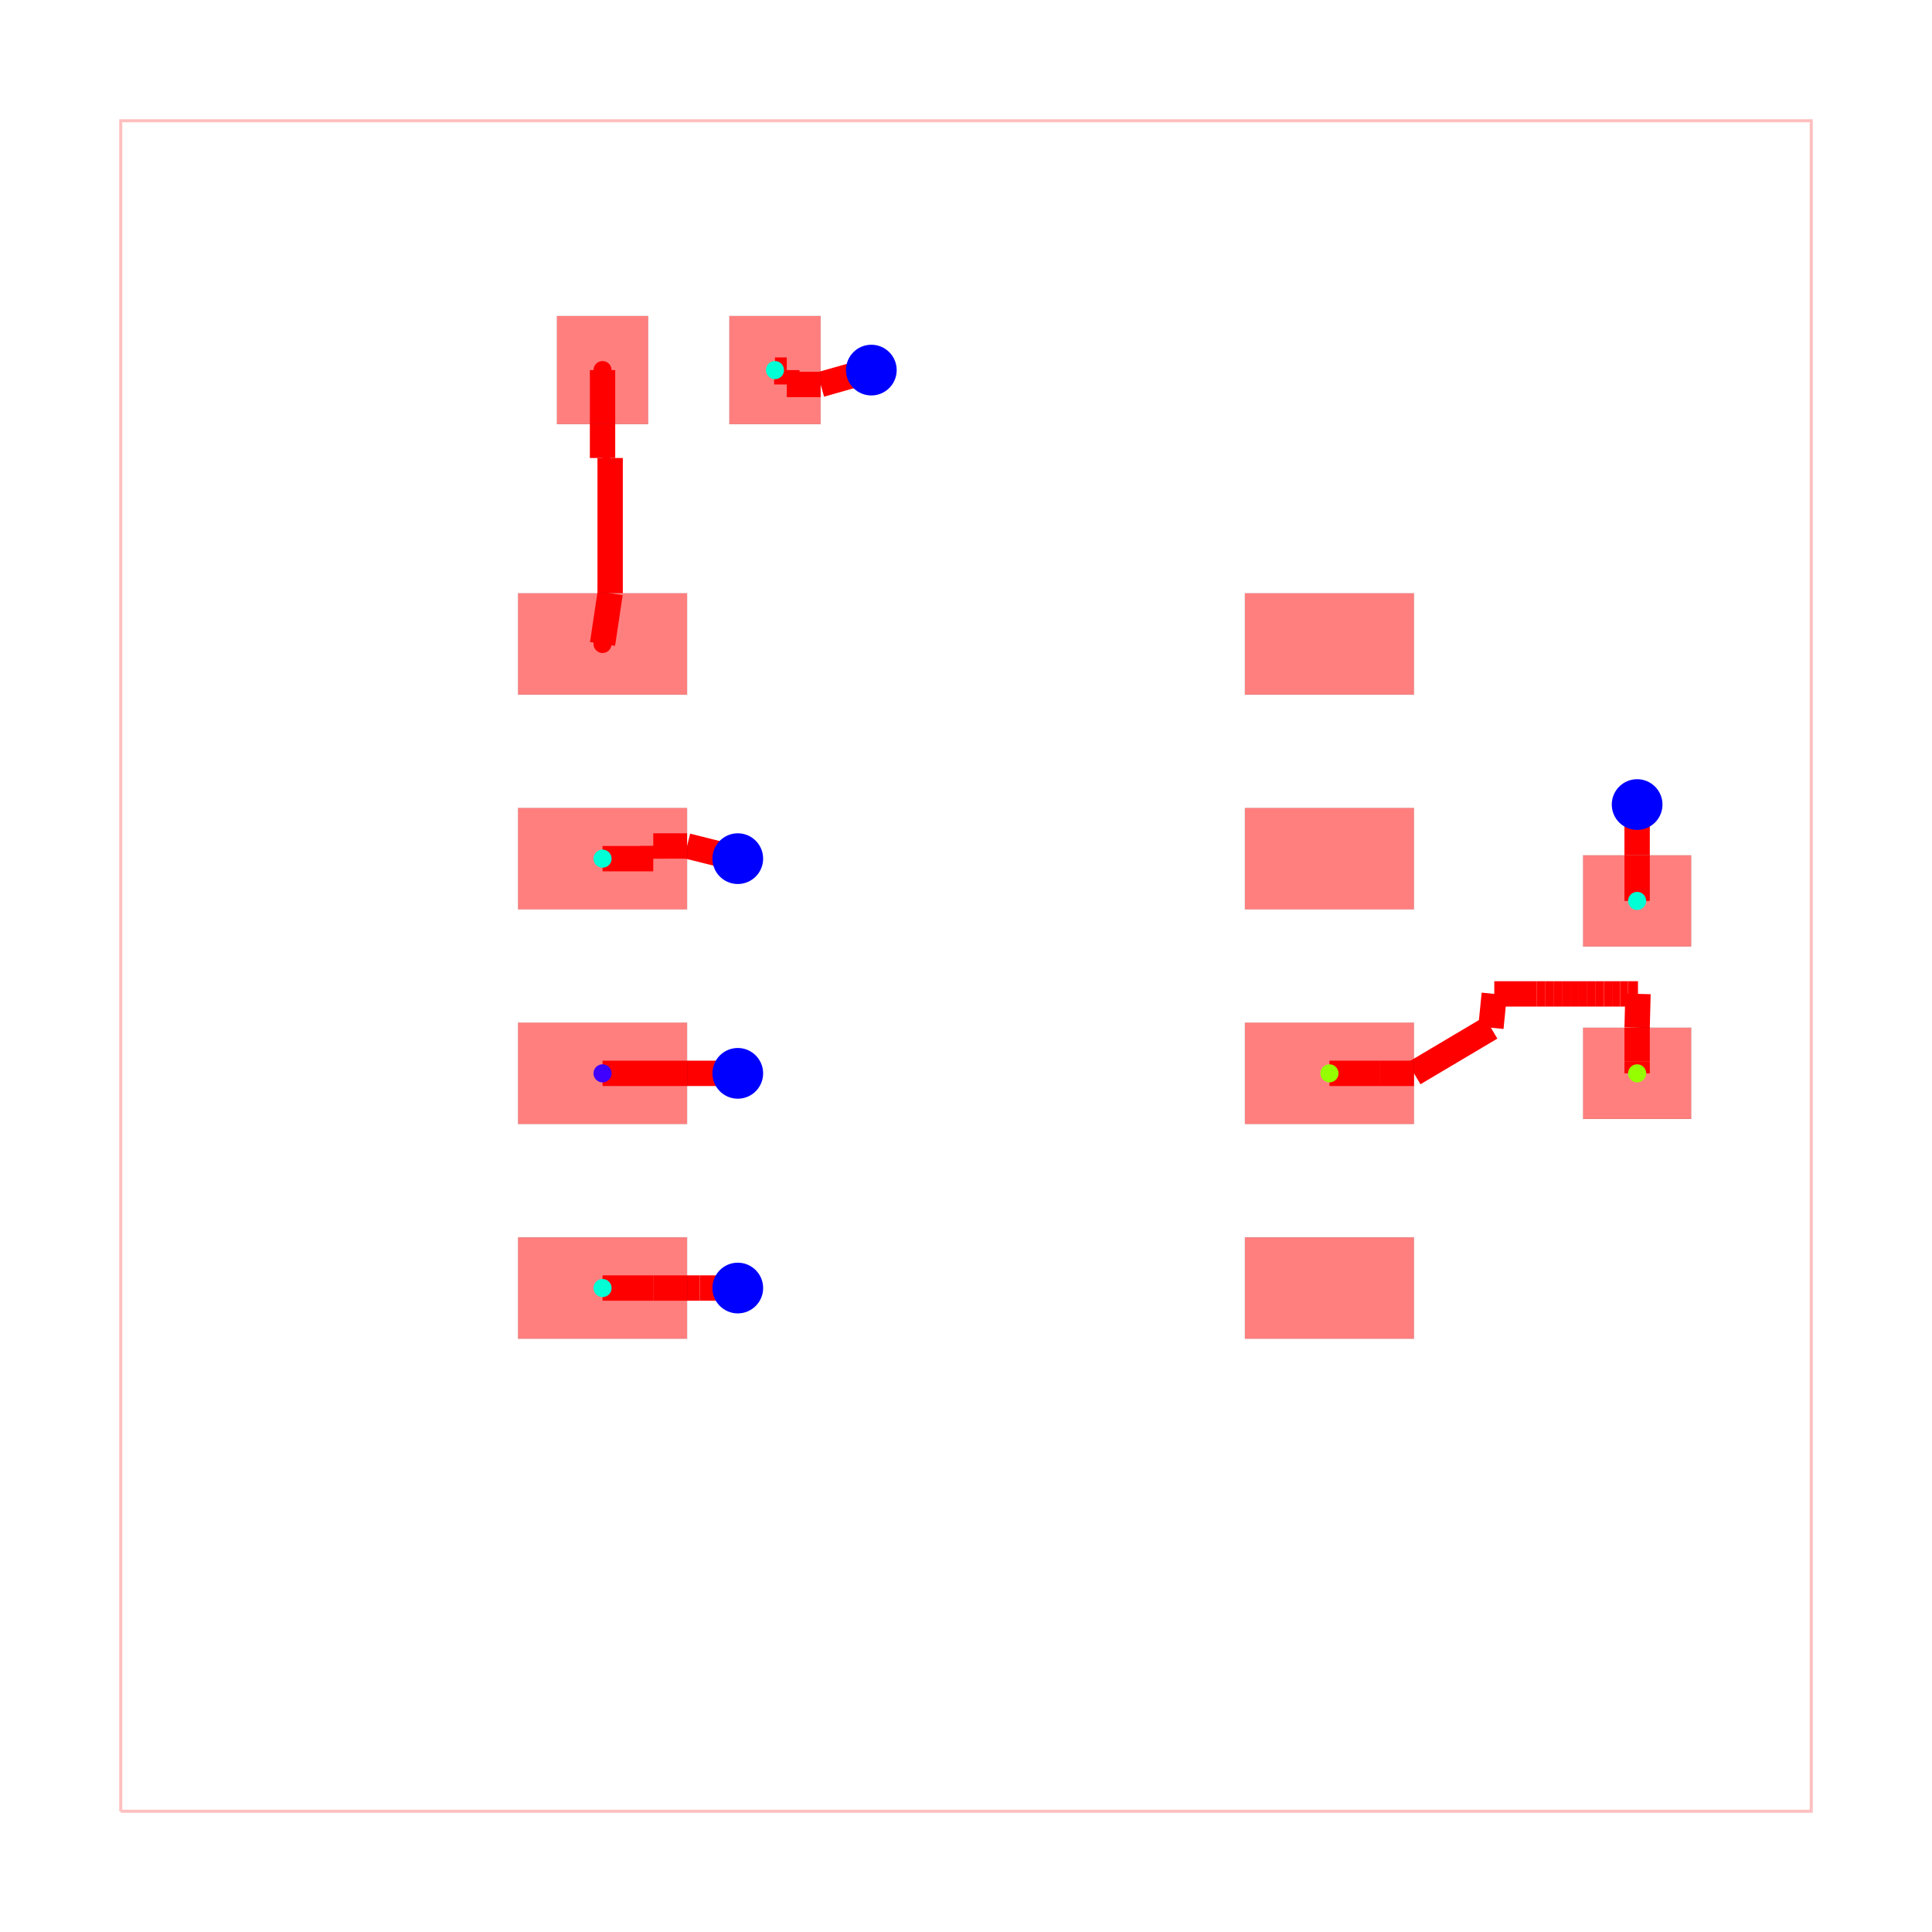
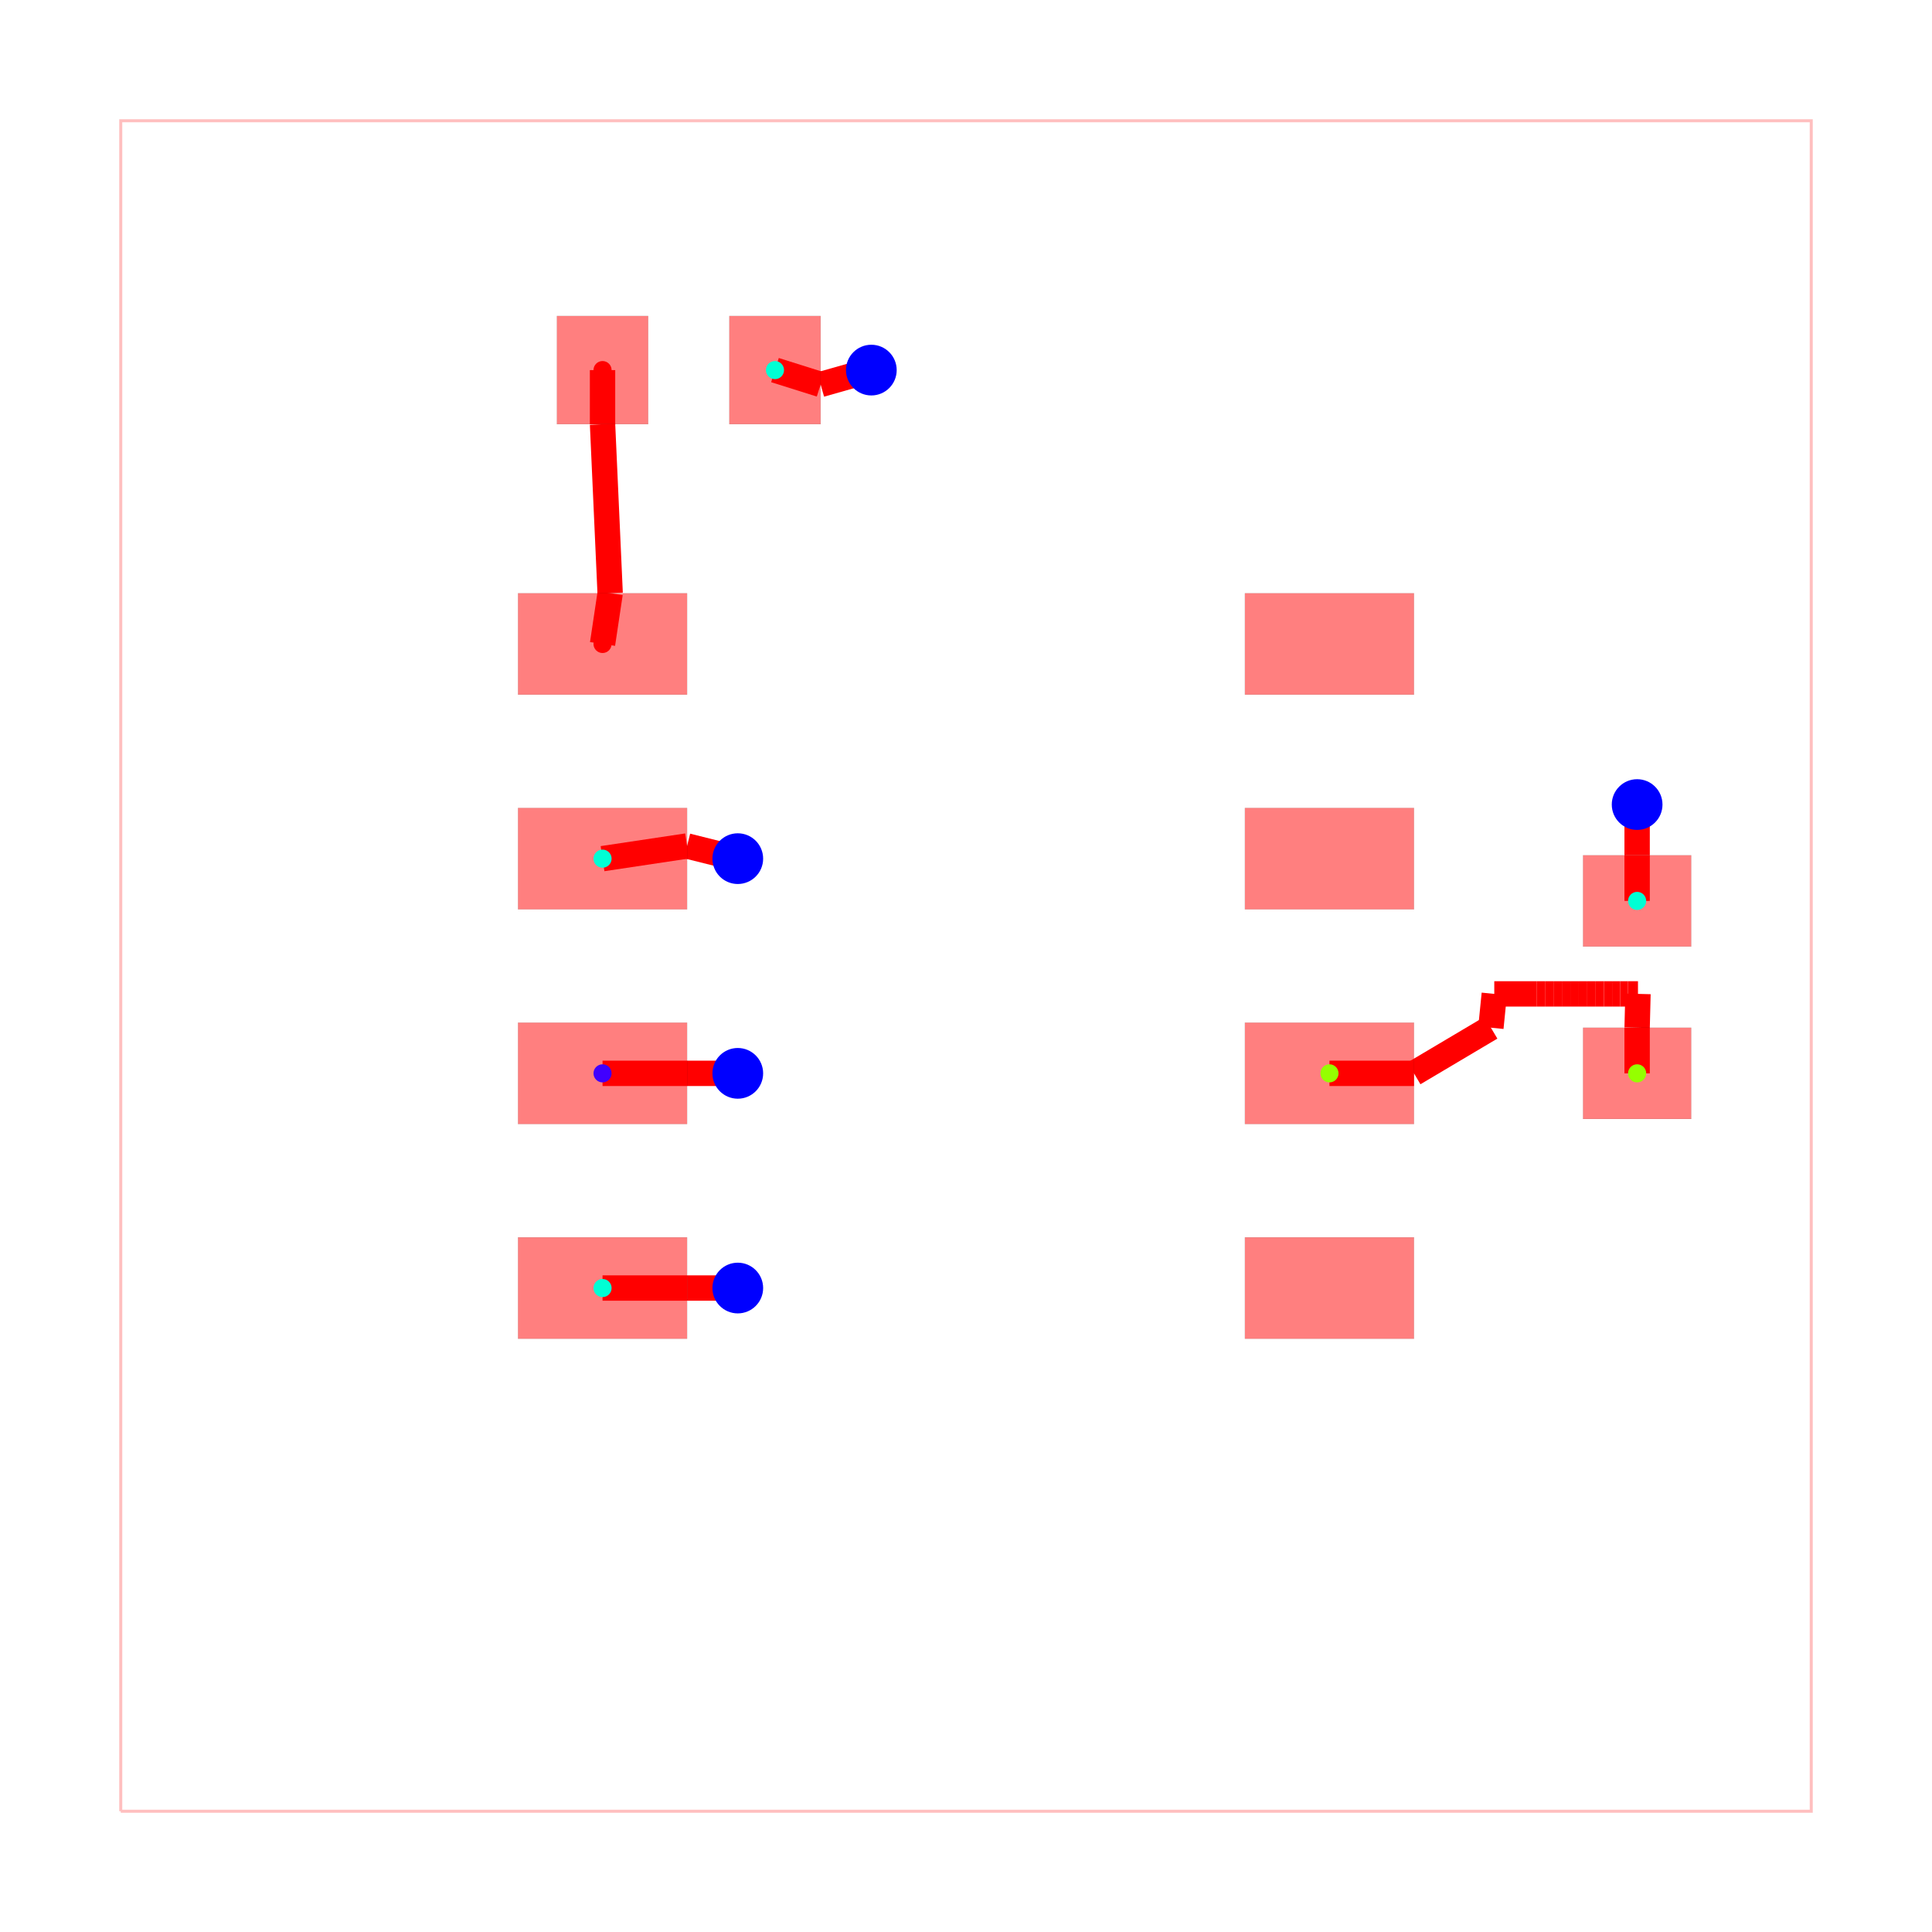
<svg xmlns="http://www.w3.org/2000/svg" width="640" height="640" viewBox="0 0 640 640">
  <rect width="100%" height="100%" fill="white" />
  <g>
    <polyline data-points="-5,-5 5,-5 5,5 -5,5 -5,-5" data-type="line" data-label="" points="40,600 600,600 600,40 40,40 40,600" fill="none" stroke="rgba(255,0,0,0.25)" stroke-width="1px" />
  </g>
  <g>
    <polyline data-points="-1.3499999999999999,-0.635 -2.15,-0.635" data-type="line" data-label="" points="244.4,355.56 199.6,355.56" fill="none" stroke="red" stroke-width="8.4" />
  </g>
  <g>
    <polyline data-points="-0.5599999999999996,3.525 -0.86,3.44" data-type="line" data-label="" points="288.64,122.6 271.84,127.36" fill="none" stroke="red" stroke-width="8.4" />
  </g>
  <g>
-     <polyline data-points="-0.86,3.44 -1.0600079999999996,3.44" data-type="line" data-label="" points="271.84,127.36 260.64,127.36" fill="none" stroke="red" stroke-width="8.4" />
-   </g>
-   <g>
-     <polyline data-points="-1.0600079999999996,3.44 -1.0600079999999996,3.525" data-type="line" data-label="" points="260.64,127.36 260.64,122.6" fill="none" stroke="red" stroke-width="8.4" />
-   </g>
-   <g>
-     <polyline data-points="-1.0600079999999996,3.525 -1.13,3.525" data-type="line" data-label="" points="260.64,122.6 256.72,122.6" fill="none" stroke="red" stroke-width="8.4" />
+     <polyline data-points="-0.86,3.44 -1.1299999999999997,3.525" data-type="line" data-label="" points="271.84,127.36 256.72,122.6" fill="none" stroke="red" stroke-width="8.4" />
  </g>
  <g>
    <polyline data-points="3.9699999999999998,0.385 3.97,0.655" data-type="line" data-label="" points="542.32,298.44 542.32,283.32" fill="none" stroke="red" stroke-width="8.4" />
  </g>
  <g>
    <polyline data-points="3.97,0.655 3.9699989999999996,0.9549990000000002" data-type="line" data-label="" points="542.32,283.32 542.32,266.52" fill="none" stroke="red" stroke-width="8.4" />
  </g>
  <g>
    <polyline data-points="3.9699989999999996,0.9549990000000002 3.97,0.955" data-type="line" data-label="" points="542.32,266.52 542.32,266.52" fill="none" stroke="red" stroke-width="8.4" />
  </g>
  <g>
    <polyline data-points="-1.3499999999999999,0.635 -1.65,0.71" data-type="line" data-label="" points="244.4,284.44 227.6,280.24" fill="none" stroke="red" stroke-width="8.4" />
  </g>
  <g>
-     <polyline data-points="-1.65,0.71 -1.8500079999999999,0.71" data-type="line" data-label="" points="227.6,280.24 216.4,280.24" fill="none" stroke="red" stroke-width="8.4" />
+     <polyline data-points="-1.65,0.71 -2.15,0.635" data-type="line" data-label="" points="227.6,280.24 199.6,284.44" fill="none" stroke="red" stroke-width="8.4" />
  </g>
  <g>
-     <polyline data-points="-1.8500079999999999,0.71 -1.8500079999999999,0.635" data-type="line" data-label="" points="216.4,280.24 216.4,284.44" fill="none" stroke="red" stroke-width="8.4" />
+     <polyline data-points="-1.3499999999999999,-1.905 -1.65,-1.905" data-type="line" data-label="" points="244.4,426.68 227.6,426.68" fill="none" stroke="red" stroke-width="8.4" />
  </g>
  <g>
-     <polyline data-points="-1.8500079999999999,0.635 -2.15,0.635" data-type="line" data-label="" points="216.4,284.44 199.6,284.44" fill="none" stroke="red" stroke-width="8.4" />
+     <polyline data-points="-1.65,-1.905 -2.15,-1.905" data-type="line" data-label="" points="227.6,426.68 199.6,426.68" fill="none" stroke="red" stroke-width="8.4" />
  </g>
  <g>
-     <polyline data-points="-1.3499999999999999,-1.905 -1.5749989999999998,-1.9049990000000003" data-type="line" data-label="" points="244.4,426.68 231.8,426.68" fill="none" stroke="red" stroke-width="8.4" />
-   </g>
-   <g>
-     <polyline data-points="-1.5749989999999998,-1.9049990000000003 -1.8499999999999999,-1.905" data-type="line" data-label="" points="231.8,426.68 216.4,426.68" fill="none" stroke="red" stroke-width="8.4" />
-   </g>
-   <g>
-     <polyline data-points="-1.8499999999999999,-1.905 -2.15,-1.905" data-type="line" data-label="" points="216.4,426.68 199.6,426.68" fill="none" stroke="red" stroke-width="8.4" />
-   </g>
-   <g>
-     <polyline data-points="2.15,-0.635 2.4499999999999997,-0.635" data-type="line" data-label="" points="440.4,355.56 457.2,355.56" fill="none" stroke="red" stroke-width="8.4" />
-   </g>
-   <g>
-     <polyline data-points="2.4499999999999997,-0.635 2.65,-0.635" data-type="line" data-label="" points="457.2,355.56 468.4,355.56" fill="none" stroke="red" stroke-width="8.4" />
+     <polyline data-points="2.15,-0.635 2.65,-0.635" data-type="line" data-label="" points="440.4,355.56 468.4,355.56" fill="none" stroke="red" stroke-width="8.4" />
  </g>
  <g>
    <polyline data-points="2.65,-0.635 3.105,-0.365" data-type="line" data-label="" points="468.4,355.56 493.88,340.44" fill="none" stroke="red" stroke-width="8.4" />
  </g>
  <g>
    <polyline data-points="3.105,-0.365 3.125,-0.16499199999999997" data-type="line" data-label="" points="493.88,340.44 495,329.24" fill="none" stroke="red" stroke-width="8.4" />
  </g>
  <g>
    <polyline data-points="3.125,-0.16499199999999997 3.375,-0.16499199999999997" data-type="line" data-label="" points="495,329.24 509,329.24" fill="none" stroke="red" stroke-width="8.4" />
  </g>
  <g>
    <polyline data-points="3.375,-0.16499199999999997 3.425,-0.16499199999999997" data-type="line" data-label="" points="509,329.24 511.8,329.24" fill="none" stroke="red" stroke-width="8.4" />
  </g>
  <g>
    <polyline data-points="3.425,-0.16499199999999997 3.475,-0.16499199999999997" data-type="line" data-label="" points="511.8,329.24 514.6,329.24" fill="none" stroke="red" stroke-width="8.4" />
  </g>
  <g>
    <polyline data-points="3.475,-0.16499199999999997 3.525,-0.16499199999999997" data-type="line" data-label="" points="514.6,329.24 517.4,329.24" fill="none" stroke="red" stroke-width="8.4" />
  </g>
  <g>
    <polyline data-points="3.525,-0.16499199999999997 3.575,-0.16499199999999997" data-type="line" data-label="" points="517.4,329.24 520.2,329.24" fill="none" stroke="red" stroke-width="8.4" />
  </g>
  <g>
    <polyline data-points="3.575,-0.16499199999999997 3.625,-0.16499199999999997" data-type="line" data-label="" points="520.2,329.24 523,329.24" fill="none" stroke="red" stroke-width="8.4" />
  </g>
  <g>
    <polyline data-points="3.625,-0.16499199999999997 3.675,-0.16499199999999997" data-type="line" data-label="" points="523,329.24 525.8,329.24" fill="none" stroke="red" stroke-width="8.4" />
  </g>
  <g>
    <polyline data-points="3.675,-0.16499199999999997 3.725,-0.16499199999999997" data-type="line" data-label="" points="525.8,329.24 528.6,329.24" fill="none" stroke="red" stroke-width="8.4" />
  </g>
  <g>
    <polyline data-points="3.725,-0.16499199999999997 3.774,-0.16499199999999997" data-type="line" data-label="" points="528.6,329.24 531.344,329.24" fill="none" stroke="red" stroke-width="8.4" />
  </g>
  <g>
    <polyline data-points="3.774,-0.16499199999999997 3.822,-0.16499199999999997" data-type="line" data-label="" points="531.344,329.24 534.032,329.24" fill="none" stroke="red" stroke-width="8.4" />
  </g>
  <g>
    <polyline data-points="3.822,-0.16499199999999997 3.87,-0.16499199999999997" data-type="line" data-label="" points="534.032,329.24 536.72,329.24" fill="none" stroke="red" stroke-width="8.4" />
  </g>
  <g>
    <polyline data-points="3.87,-0.16499199999999997 3.915,-0.16499199999999997" data-type="line" data-label="" points="536.72,329.24 539.24,329.24" fill="none" stroke="red" stroke-width="8.4" />
  </g>
  <g>
    <polyline data-points="3.915,-0.16499199999999997 3.975,-0.16499199999999997" data-type="line" data-label="" points="539.24,329.24 542.6,329.24" fill="none" stroke="red" stroke-width="8.4" />
  </g>
  <g>
    <polyline data-points="3.975,-0.16499199999999997 3.97,-0.365" data-type="line" data-label="" points="542.6,329.24 542.32,340.44" fill="none" stroke="red" stroke-width="8.4" />
  </g>
  <g>
-     <polyline data-points="3.97,-0.365 3.97,-0.565" data-type="line" data-label="" points="542.32,340.44 542.32,351.64" fill="none" stroke="red" stroke-width="8.4" />
+     <polyline data-points="3.97,-0.365 3.9699999999999998,-0.635" data-type="line" data-label="" points="542.32,340.44 542.32,355.56" fill="none" stroke="red" stroke-width="8.4" />
  </g>
  <g>
-     <polyline data-points="3.97,-0.565 3.97,-0.635" data-type="line" data-label="" points="542.32,351.64 542.32,355.56" fill="none" stroke="red" stroke-width="8.4" />
+     <polyline data-points="-2.15,1.905 -2.105,2.205" data-type="line" data-label="" points="199.6,213.32 202.12,196.52" fill="none" stroke="red" stroke-width="8.4" />
  </g>
  <g>
-     <polyline data-points="-2.1499999999999995,3.525 -2.15,3.205" data-type="line" data-label="" points="199.6,122.6 199.6,140.52" fill="none" stroke="red" stroke-width="8.4" />
+     <polyline data-points="-2.105,2.205 -2.15,3.205" data-type="line" data-label="" points="202.12,196.52 199.6,140.52" fill="none" stroke="red" stroke-width="8.4" />
  </g>
  <g>
-     <polyline data-points="-2.15,3.205 -2.15,3.005" data-type="line" data-label="" points="199.6,140.52 199.6,151.72" fill="none" stroke="red" stroke-width="8.4" />
-   </g>
-   <g>
-     <polyline data-points="-2.15,3.005 -2.105,3.005" data-type="line" data-label="" points="199.6,151.72 202.12,151.72" fill="none" stroke="red" stroke-width="8.4" />
-   </g>
-   <g>
-     <polyline data-points="-2.105,3.005 -2.105,2.205" data-type="line" data-label="" points="202.12,151.72 202.12,196.52" fill="none" stroke="red" stroke-width="8.4" />
-   </g>
-   <g>
-     <polyline data-points="-2.105,2.205 -2.15,1.905" data-type="line" data-label="" points="202.12,196.52 199.6,213.32" fill="none" stroke="red" stroke-width="8.4" />
+     <polyline data-points="-2.15,3.205 -2.1499999999999995,3.525" data-type="line" data-label="" points="199.6,140.52 199.6,122.6" fill="none" stroke="red" stroke-width="8.4" />
  </g>
  <g>
    <rect data-type="rect" data-label="top source_trace_3" data-x="-2.15" data-y="1.905" x="171.6" y="196.52" width="56" height="33.6" fill="rgba(255,0,0,0.5)" stroke="black" stroke-width="0.018" />
  </g>
  <g>
    <rect data-type="rect" data-label="top source_net_0" data-x="-2.15" data-y="0.635" x="171.6" y="267.64" width="56" height="33.6" fill="rgba(255,0,0,0.5)" stroke="black" stroke-width="0.018" />
  </g>
  <g>
    <rect data-type="rect" data-label="top source_net_1" data-x="-2.15" data-y="-0.635" x="171.6" y="338.76" width="56" height="33.6" fill="rgba(255,0,0,0.5)" stroke="black" stroke-width="0.018" />
  </g>
  <g>
    <rect data-type="rect" data-label="top source_net_0" data-x="-2.15" data-y="-1.905" x="171.6" y="409.88" width="56" height="33.6" fill="rgba(255,0,0,0.5)" stroke="black" stroke-width="0.018" />
  </g>
  <g>
    <rect data-type="rect" data-label="top" data-x="2.15" data-y="-1.905" x="412.4" y="409.88" width="56" height="33.6" fill="rgba(255,0,0,0.5)" stroke="black" stroke-width="0.018" />
  </g>
  <g>
    <rect data-type="rect" data-label="top source_trace_5" data-x="2.15" data-y="-0.635" x="412.4" y="338.76" width="56" height="33.6" fill="rgba(255,0,0,0.5)" stroke="black" stroke-width="0.018" />
  </g>
  <g>
    <rect data-type="rect" data-label="top" data-x="2.15" data-y="0.635" x="412.4" y="267.64" width="56" height="33.6" fill="rgba(255,0,0,0.5)" stroke="black" stroke-width="0.018" />
  </g>
  <g>
    <rect data-type="rect" data-label="top" data-x="2.15" data-y="1.905" x="412.4" y="196.52" width="56" height="33.6" fill="rgba(255,0,0,0.5)" stroke="black" stroke-width="0.018" />
  </g>
  <g>
    <rect data-type="rect" data-label="top source_trace_3" data-x="-2.1499999999999995" data-y="3.525" x="184.48" y="104.68" width="30.24" height="35.84" fill="rgba(255,0,0,0.5)" stroke="black" stroke-width="0.018" />
  </g>
  <g>
    <rect data-type="rect" data-label="top source_net_0" data-x="-1.1299999999999997" data-y="3.525" x="241.6" y="104.68" width="30.24" height="35.84" fill="rgba(255,0,0,0.5)" stroke="black" stroke-width="0.018" />
  </g>
  <g>
    <rect data-type="rect" data-label="top source_trace_5" data-x="3.9699999999999998" data-y="-0.635" x="524.4" y="340.44" width="35.84" height="30.24" fill="rgba(255,0,0,0.5)" stroke="black" stroke-width="0.018" />
  </g>
  <g>
    <rect data-type="rect" data-label="top source_net_0" data-x="3.9699999999999998" data-y="0.385" x="524.4" y="283.32" width="35.84" height="30.24" fill="rgba(255,0,0,0.5)" stroke="black" stroke-width="0.018" />
  </g>
  <circle data-type="circle" data-label="" data-x="-1.3499999999999999" data-y="-0.635" cx="244.4" cy="355.56" r="8.4" fill="blue" stroke="none" stroke-width="0.018" />
  <circle data-type="circle" data-label="" data-x="-0.5599999999999996" data-y="3.525" cx="288.64" cy="122.6" r="8.4" fill="blue" stroke="none" stroke-width="0.018" />
  <circle data-type="circle" data-label="" data-x="3.9699999999999998" data-y="0.9550000000000001" cx="542.32" cy="266.52" r="8.4" fill="blue" stroke="none" stroke-width="0.018" />
  <circle data-type="circle" data-label="" data-x="-1.3499999999999999" data-y="0.635" cx="244.4" cy="284.44" r="8.4" fill="blue" stroke="none" stroke-width="0.018" />
  <circle data-type="circle" data-label="" data-x="-1.3499999999999999" data-y="-1.905" cx="244.4" cy="426.68" r="8.4" fill="blue" stroke="none" stroke-width="0.018" />
  <g>
    <circle data-type="point" data-label="source_trace_3 source_trace_3 top" data-x="-2.1499999999999995" data-y="3.525" cx="199.6" cy="122.6" r="3" fill="hsl(0, 100%, 50%)" />
  </g>
  <g>
    <circle data-type="point" data-label="source_trace_3 source_trace_3 top" data-x="-2.15" data-y="1.905" cx="199.6" cy="213.32" r="3" fill="hsl(0, 100%, 50%)" />
  </g>
  <g>
    <circle data-type="point" data-label="source_trace_5 source_trace_5 top" data-x="3.9699999999999998" data-y="-0.635" cx="542.32" cy="355.56" r="3" fill="hsl(85, 100%, 50%)" />
  </g>
  <g>
    <circle data-type="point" data-label="source_trace_5 source_trace_5 top" data-x="2.15" data-y="-0.635" cx="440.4" cy="355.56" r="3" fill="hsl(85, 100%, 50%)" />
  </g>
  <g>
    <circle data-type="point" data-label="source_net_0 source_net_0 top" data-x="-2.15" data-y="0.635" cx="199.6" cy="284.44" r="3" fill="hsl(170, 100%, 50%)" />
  </g>
  <g>
    <circle data-type="point" data-label="source_net_0 source_net_0 top" data-x="-2.15" data-y="-1.905" cx="199.6" cy="426.68" r="3" fill="hsl(170, 100%, 50%)" />
  </g>
  <g>
    <circle data-type="point" data-label="source_net_0 source_net_0 top" data-x="-1.1299999999999997" data-y="3.525" cx="256.72" cy="122.6" r="3" fill="hsl(170, 100%, 50%)" />
  </g>
  <g>
    <circle data-type="point" data-label="source_net_0 source_net_0 top" data-x="3.9699999999999998" data-y="0.385" cx="542.32" cy="298.44" r="3" fill="hsl(170, 100%, 50%)" />
  </g>
  <g>
    <circle data-type="point" data-label="source_net_1 source_net_1 top" data-x="-2.15" data-y="-0.635" cx="199.6" cy="355.56" r="3" fill="hsl(255, 100%, 50%)" />
  </g>
  <g id="crosshair" style="display: none">
    <line id="crosshair-h" y1="0" y2="640" stroke="#666" stroke-width="0.5" />
    <line id="crosshair-v" x1="0" x2="640" stroke="#666" stroke-width="0.5" />
    <text id="coordinates" font-family="monospace" font-size="12" fill="#666" />
  </g>
</svg>
